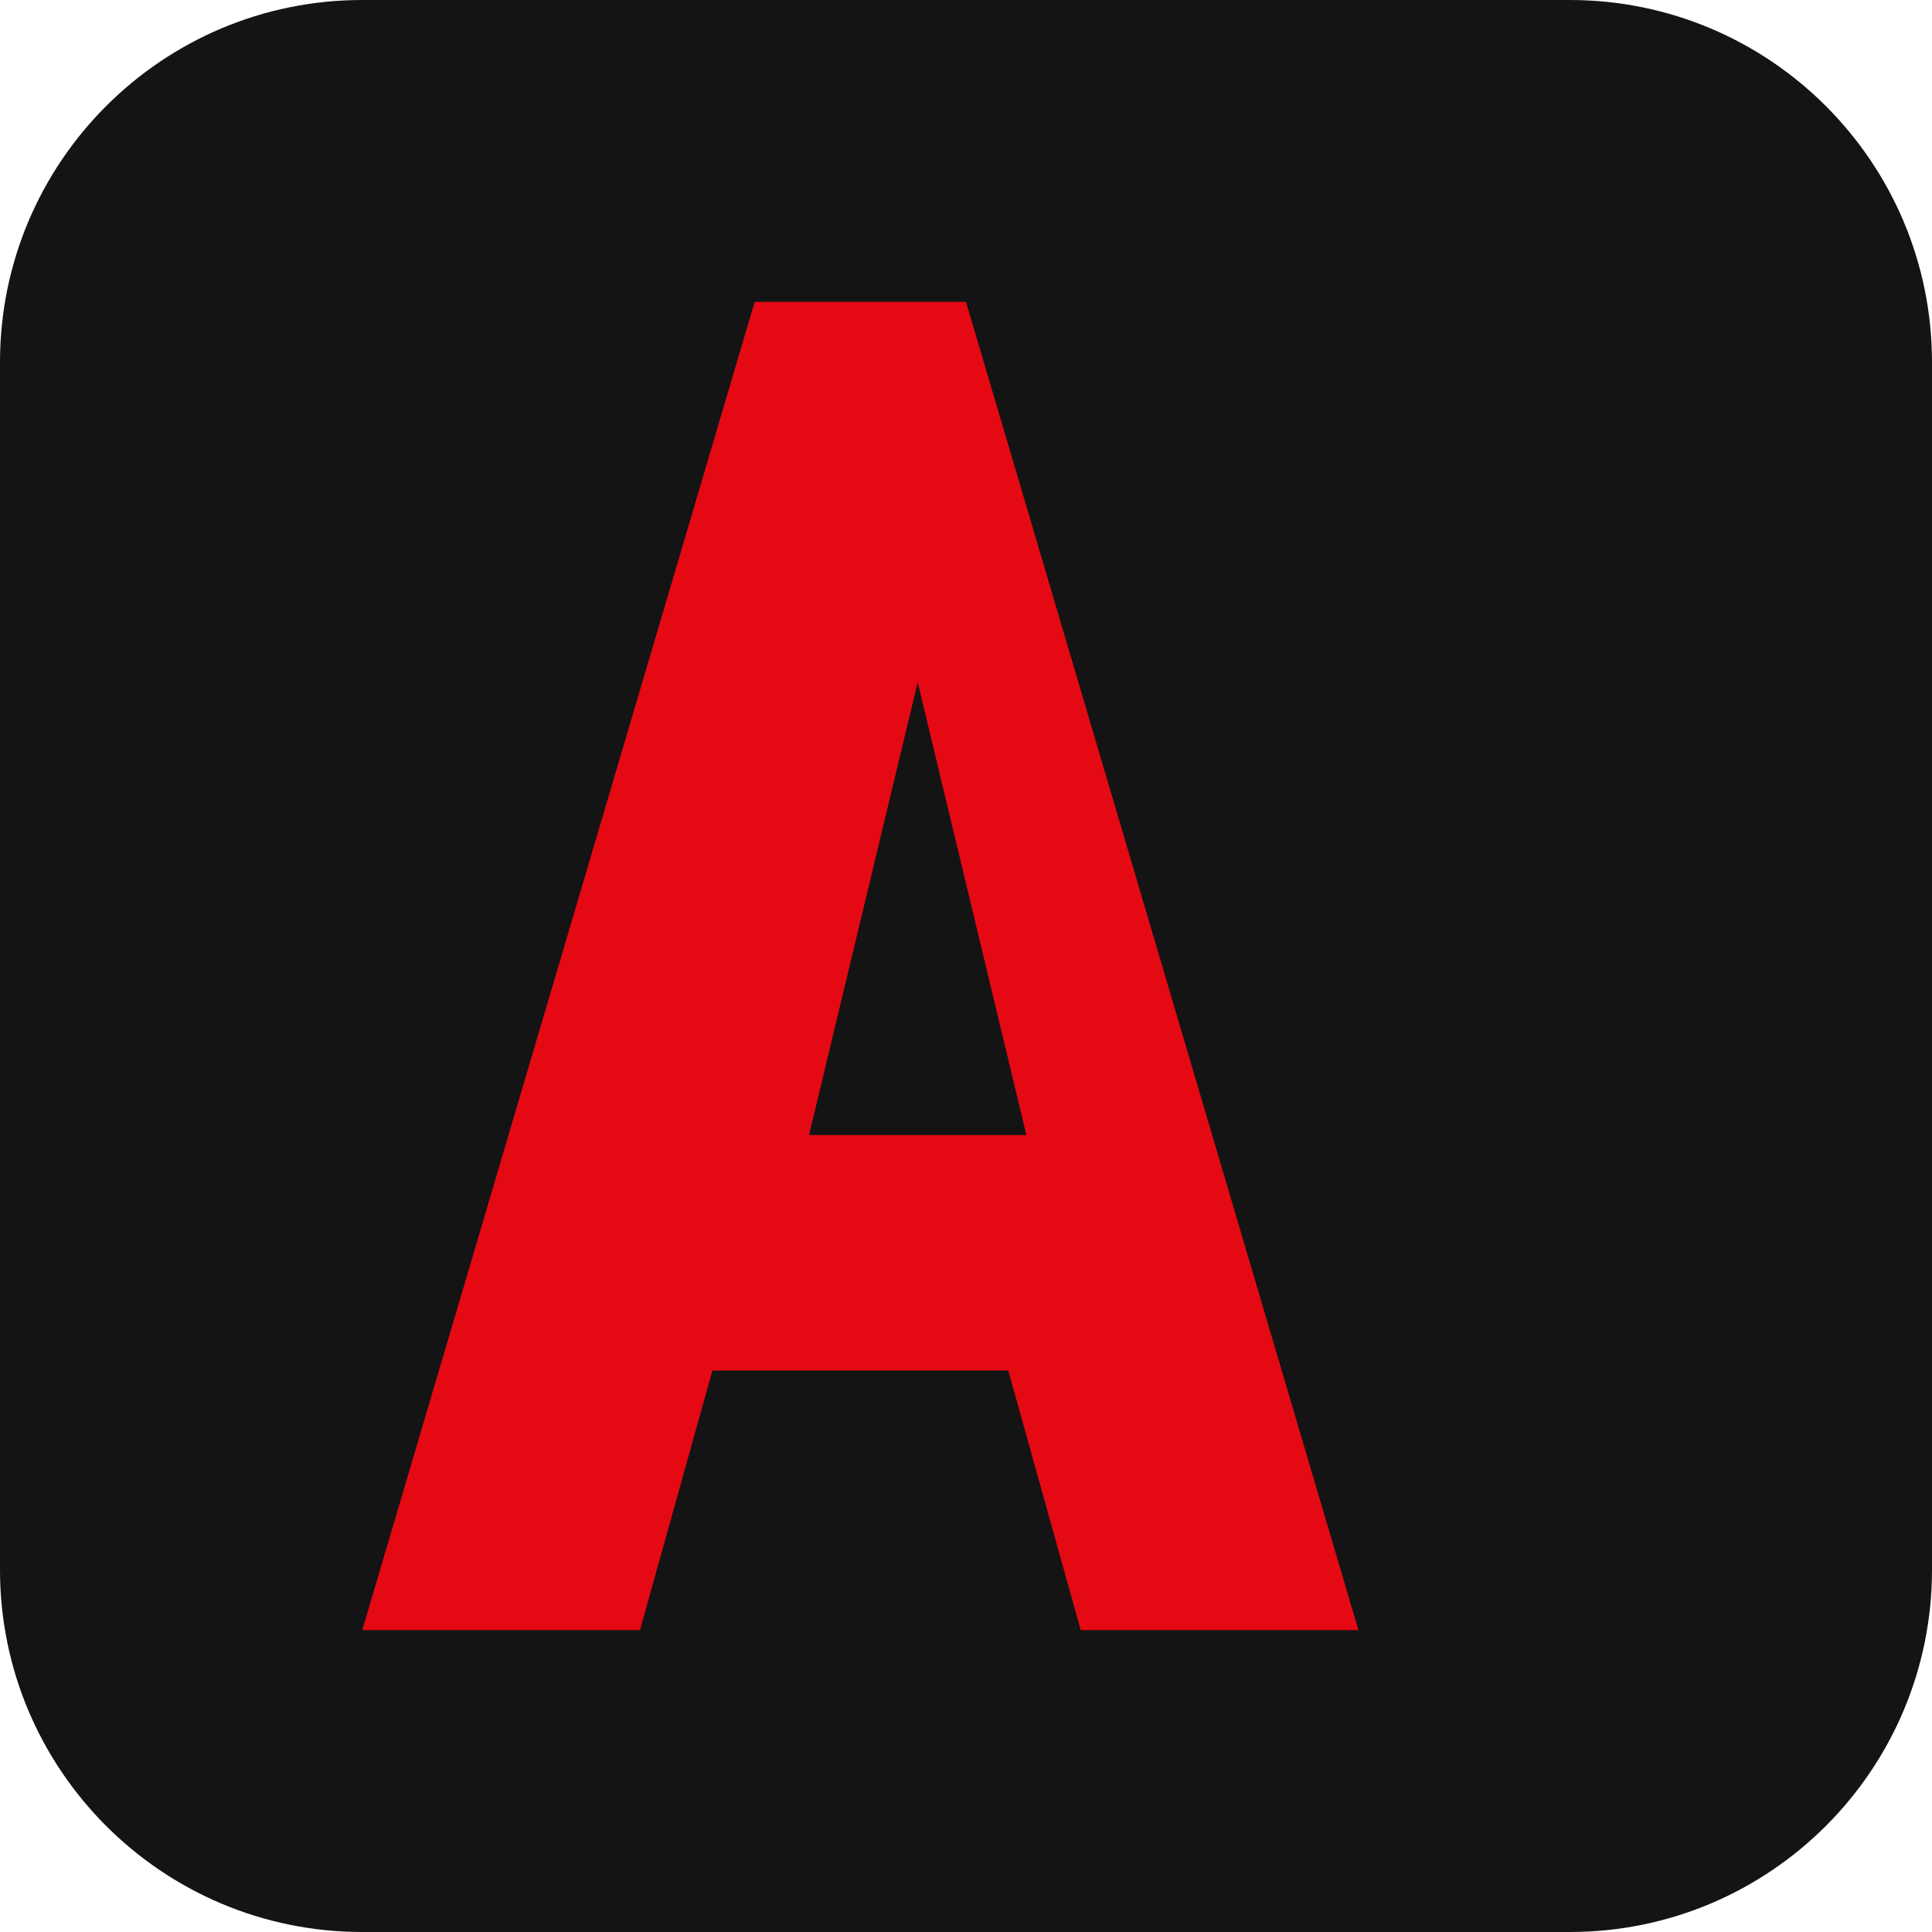
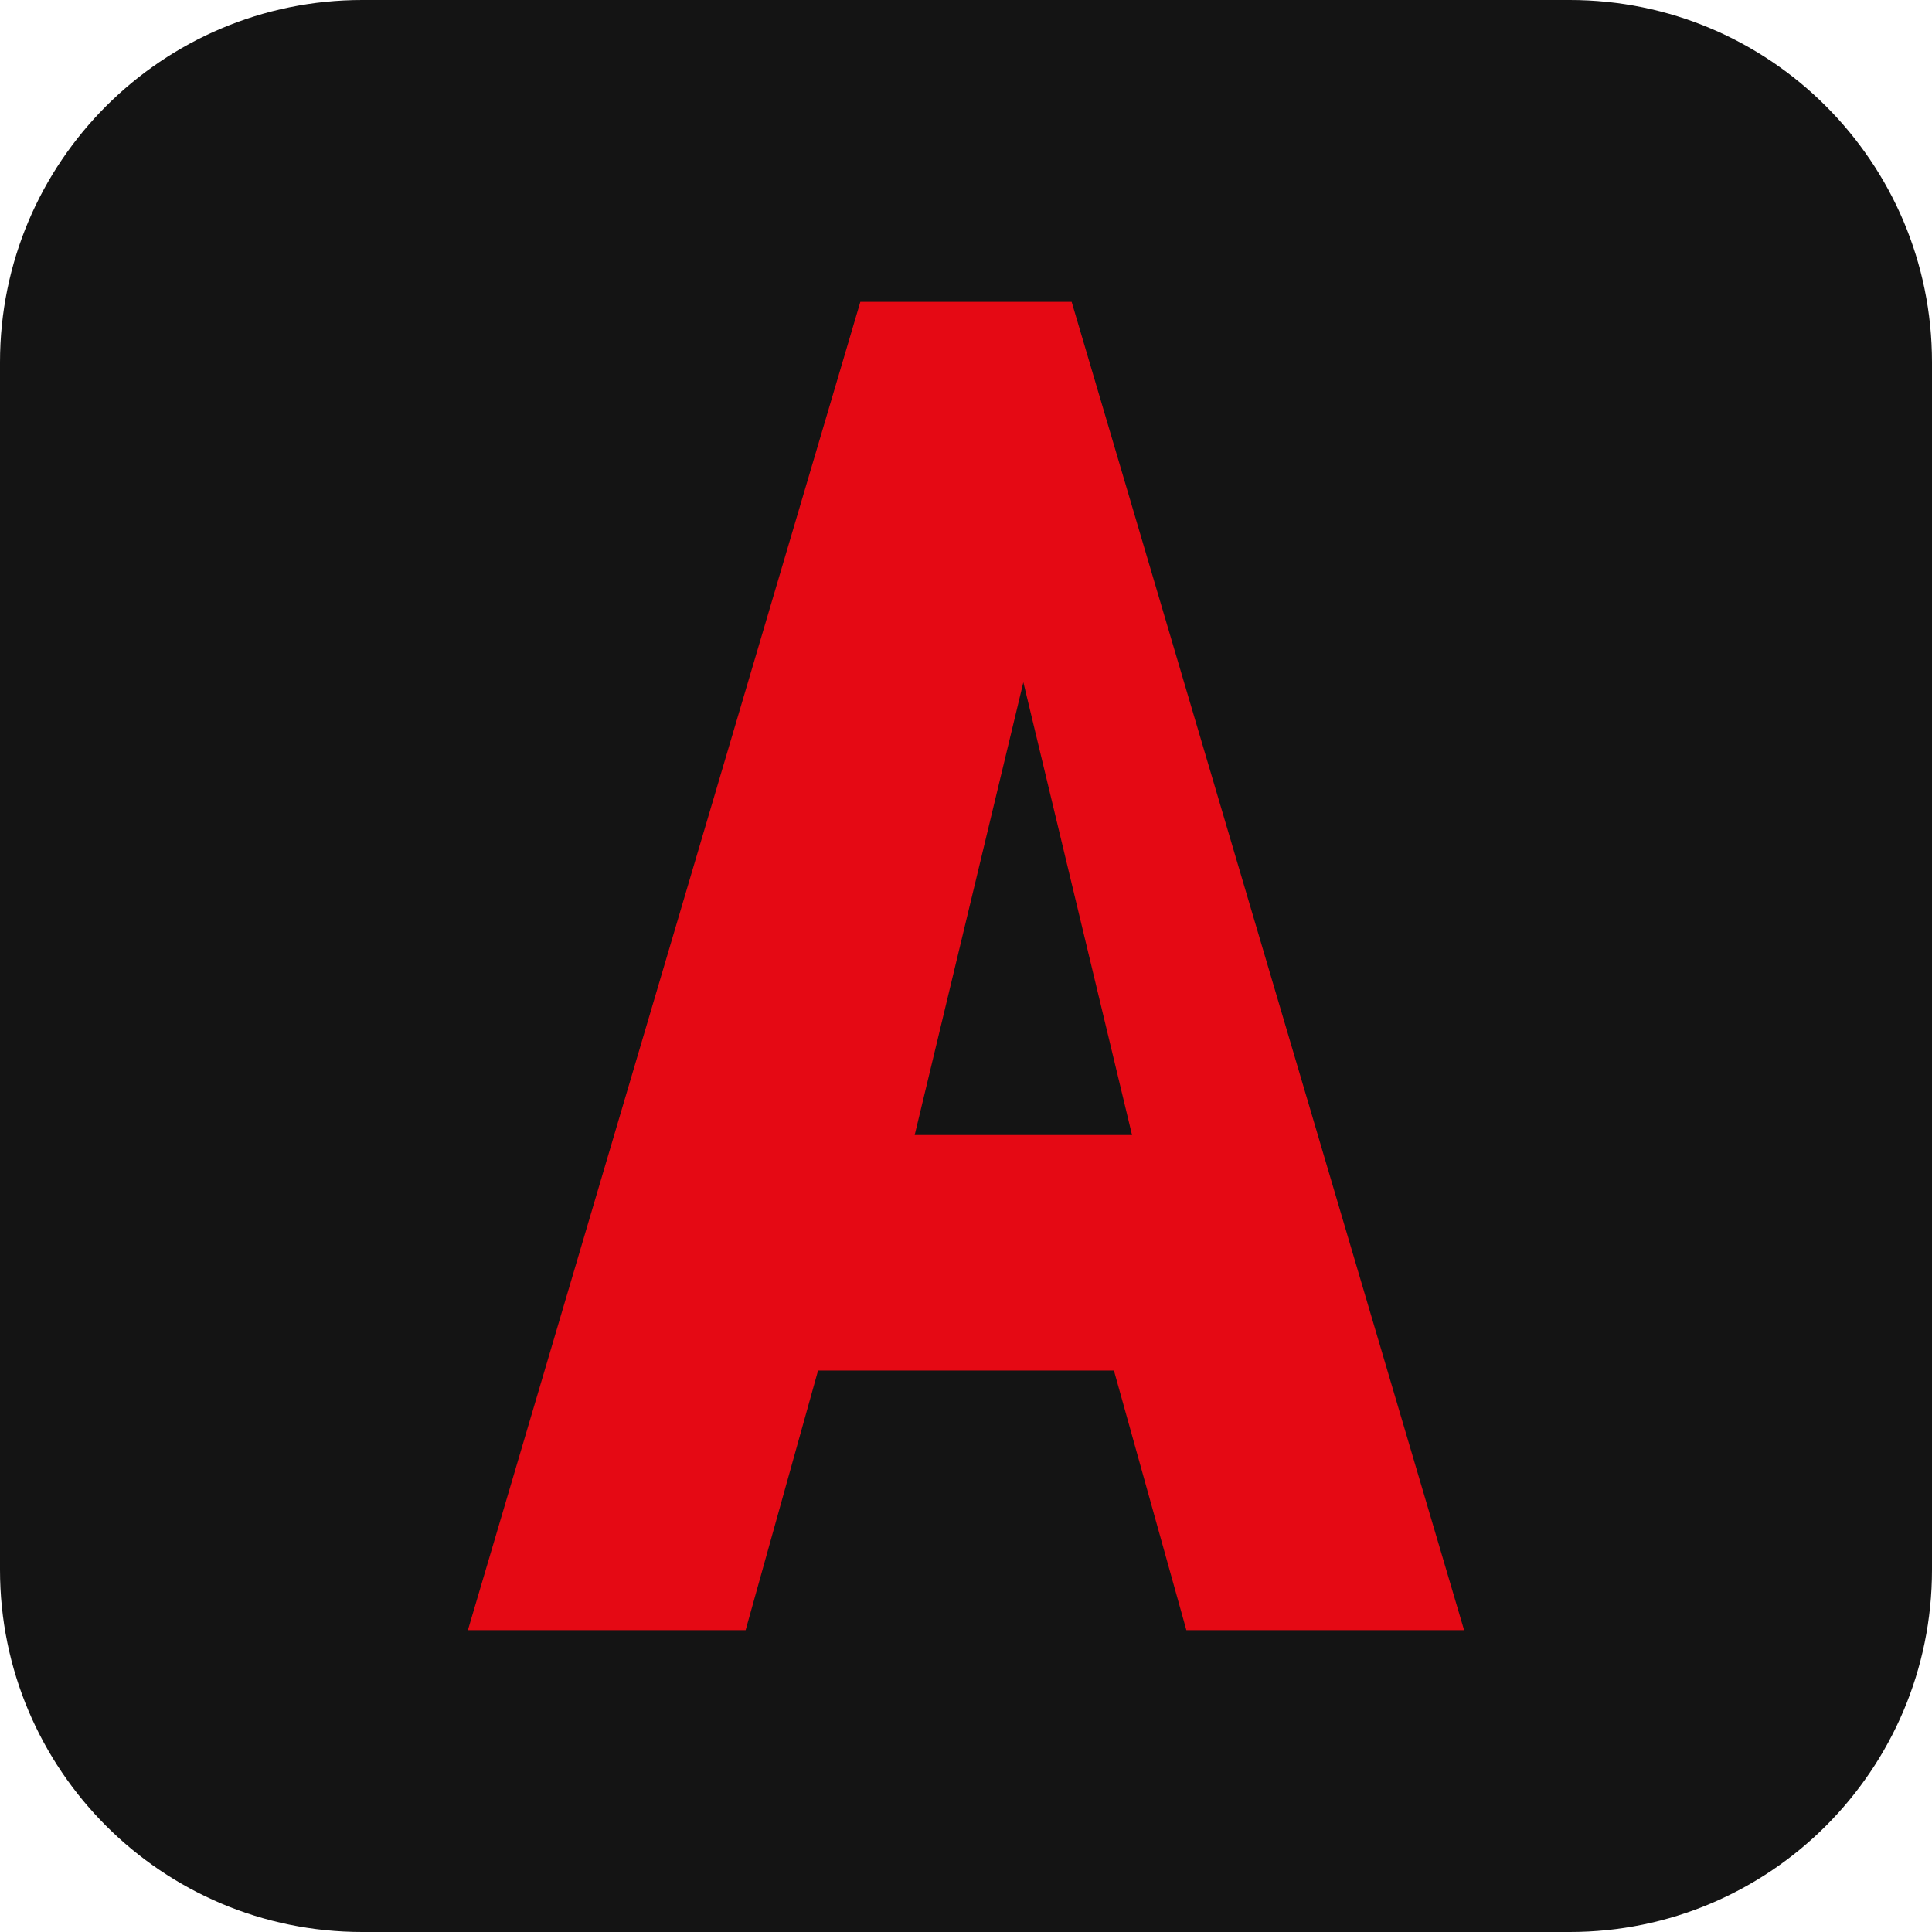
<svg xmlns="http://www.w3.org/2000/svg" viewBox="0 0 64 64">
  <rect width="64" height="64" rx="12" fill="#141414" />
-   <path d="M32 10 45 54h-9.2l-2.4-8.6h-9.8L21.2 54H12L25 10h7Zm-1.6 12.6-3.6 15h7.2l-3.6-15Z" fill="#e50914" />
+   <path transform="translate(3.5 0)" d="M32 10 45 54h-9.2l-2.4-8.6h-9.8L21.2 54H12L25 10h7Zm-1.6 12.6-3.6 15h7.2l-3.6-15Z" fill="#e50914" />
</svg>
